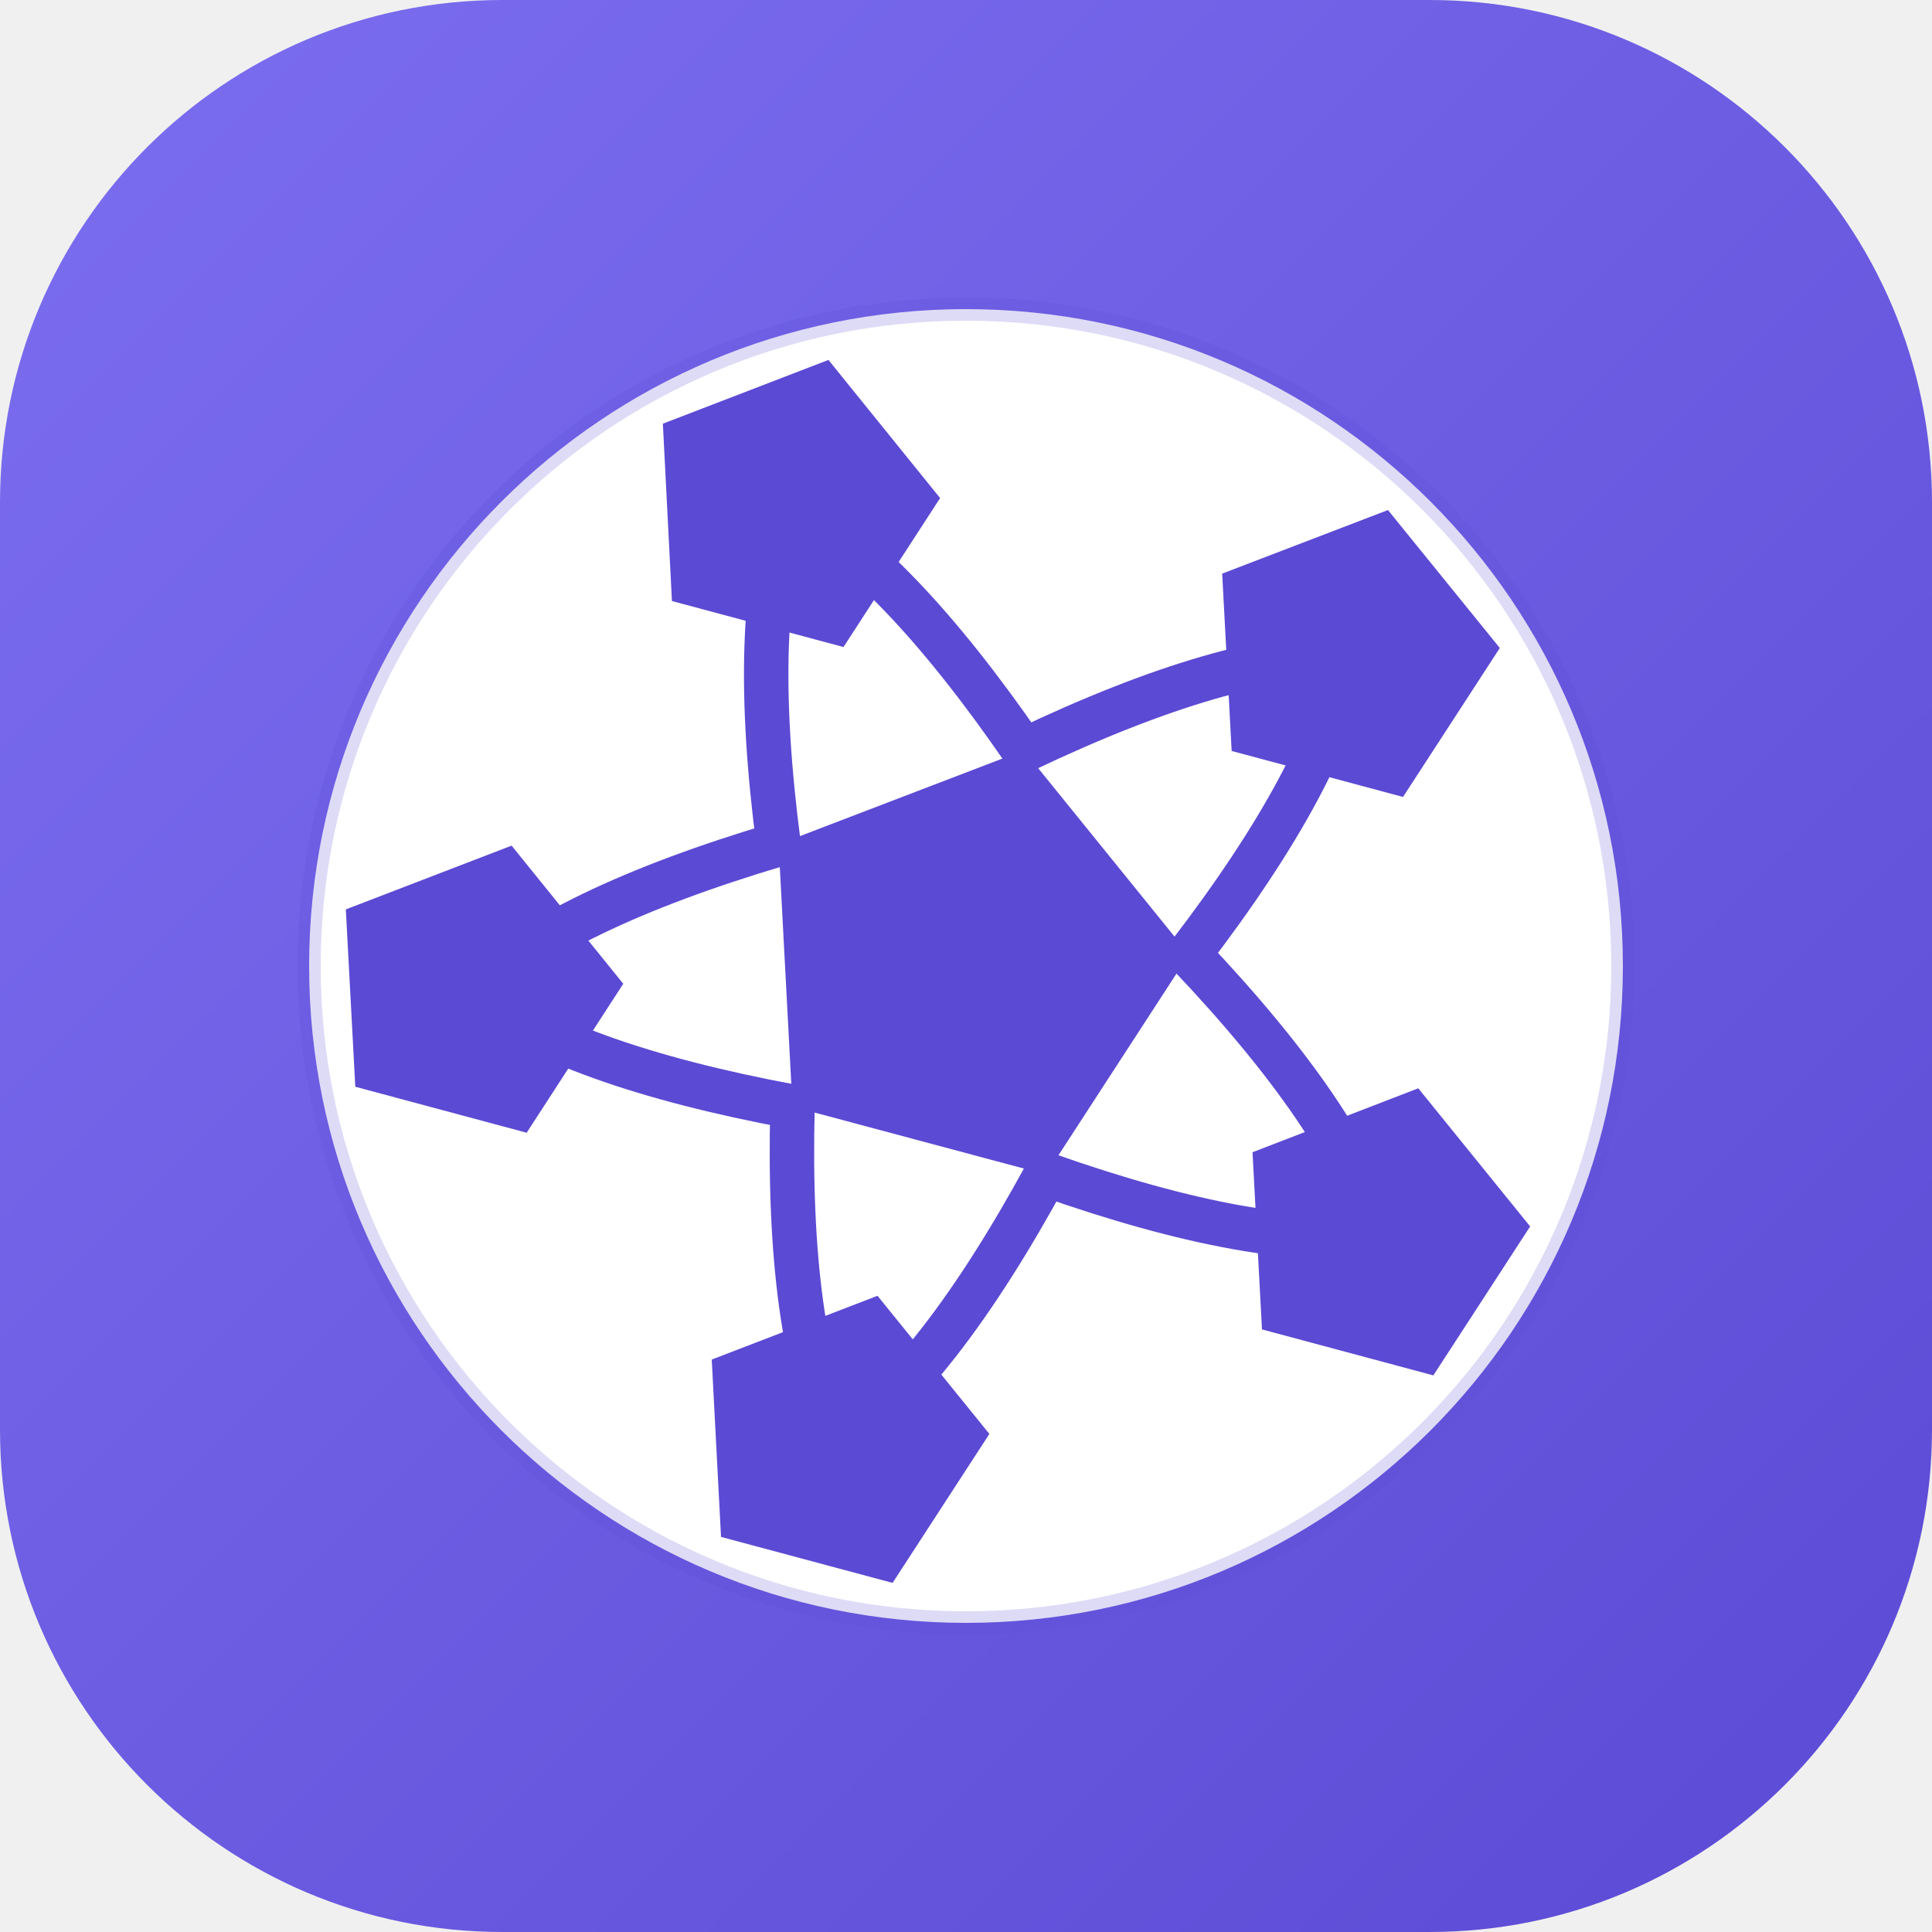
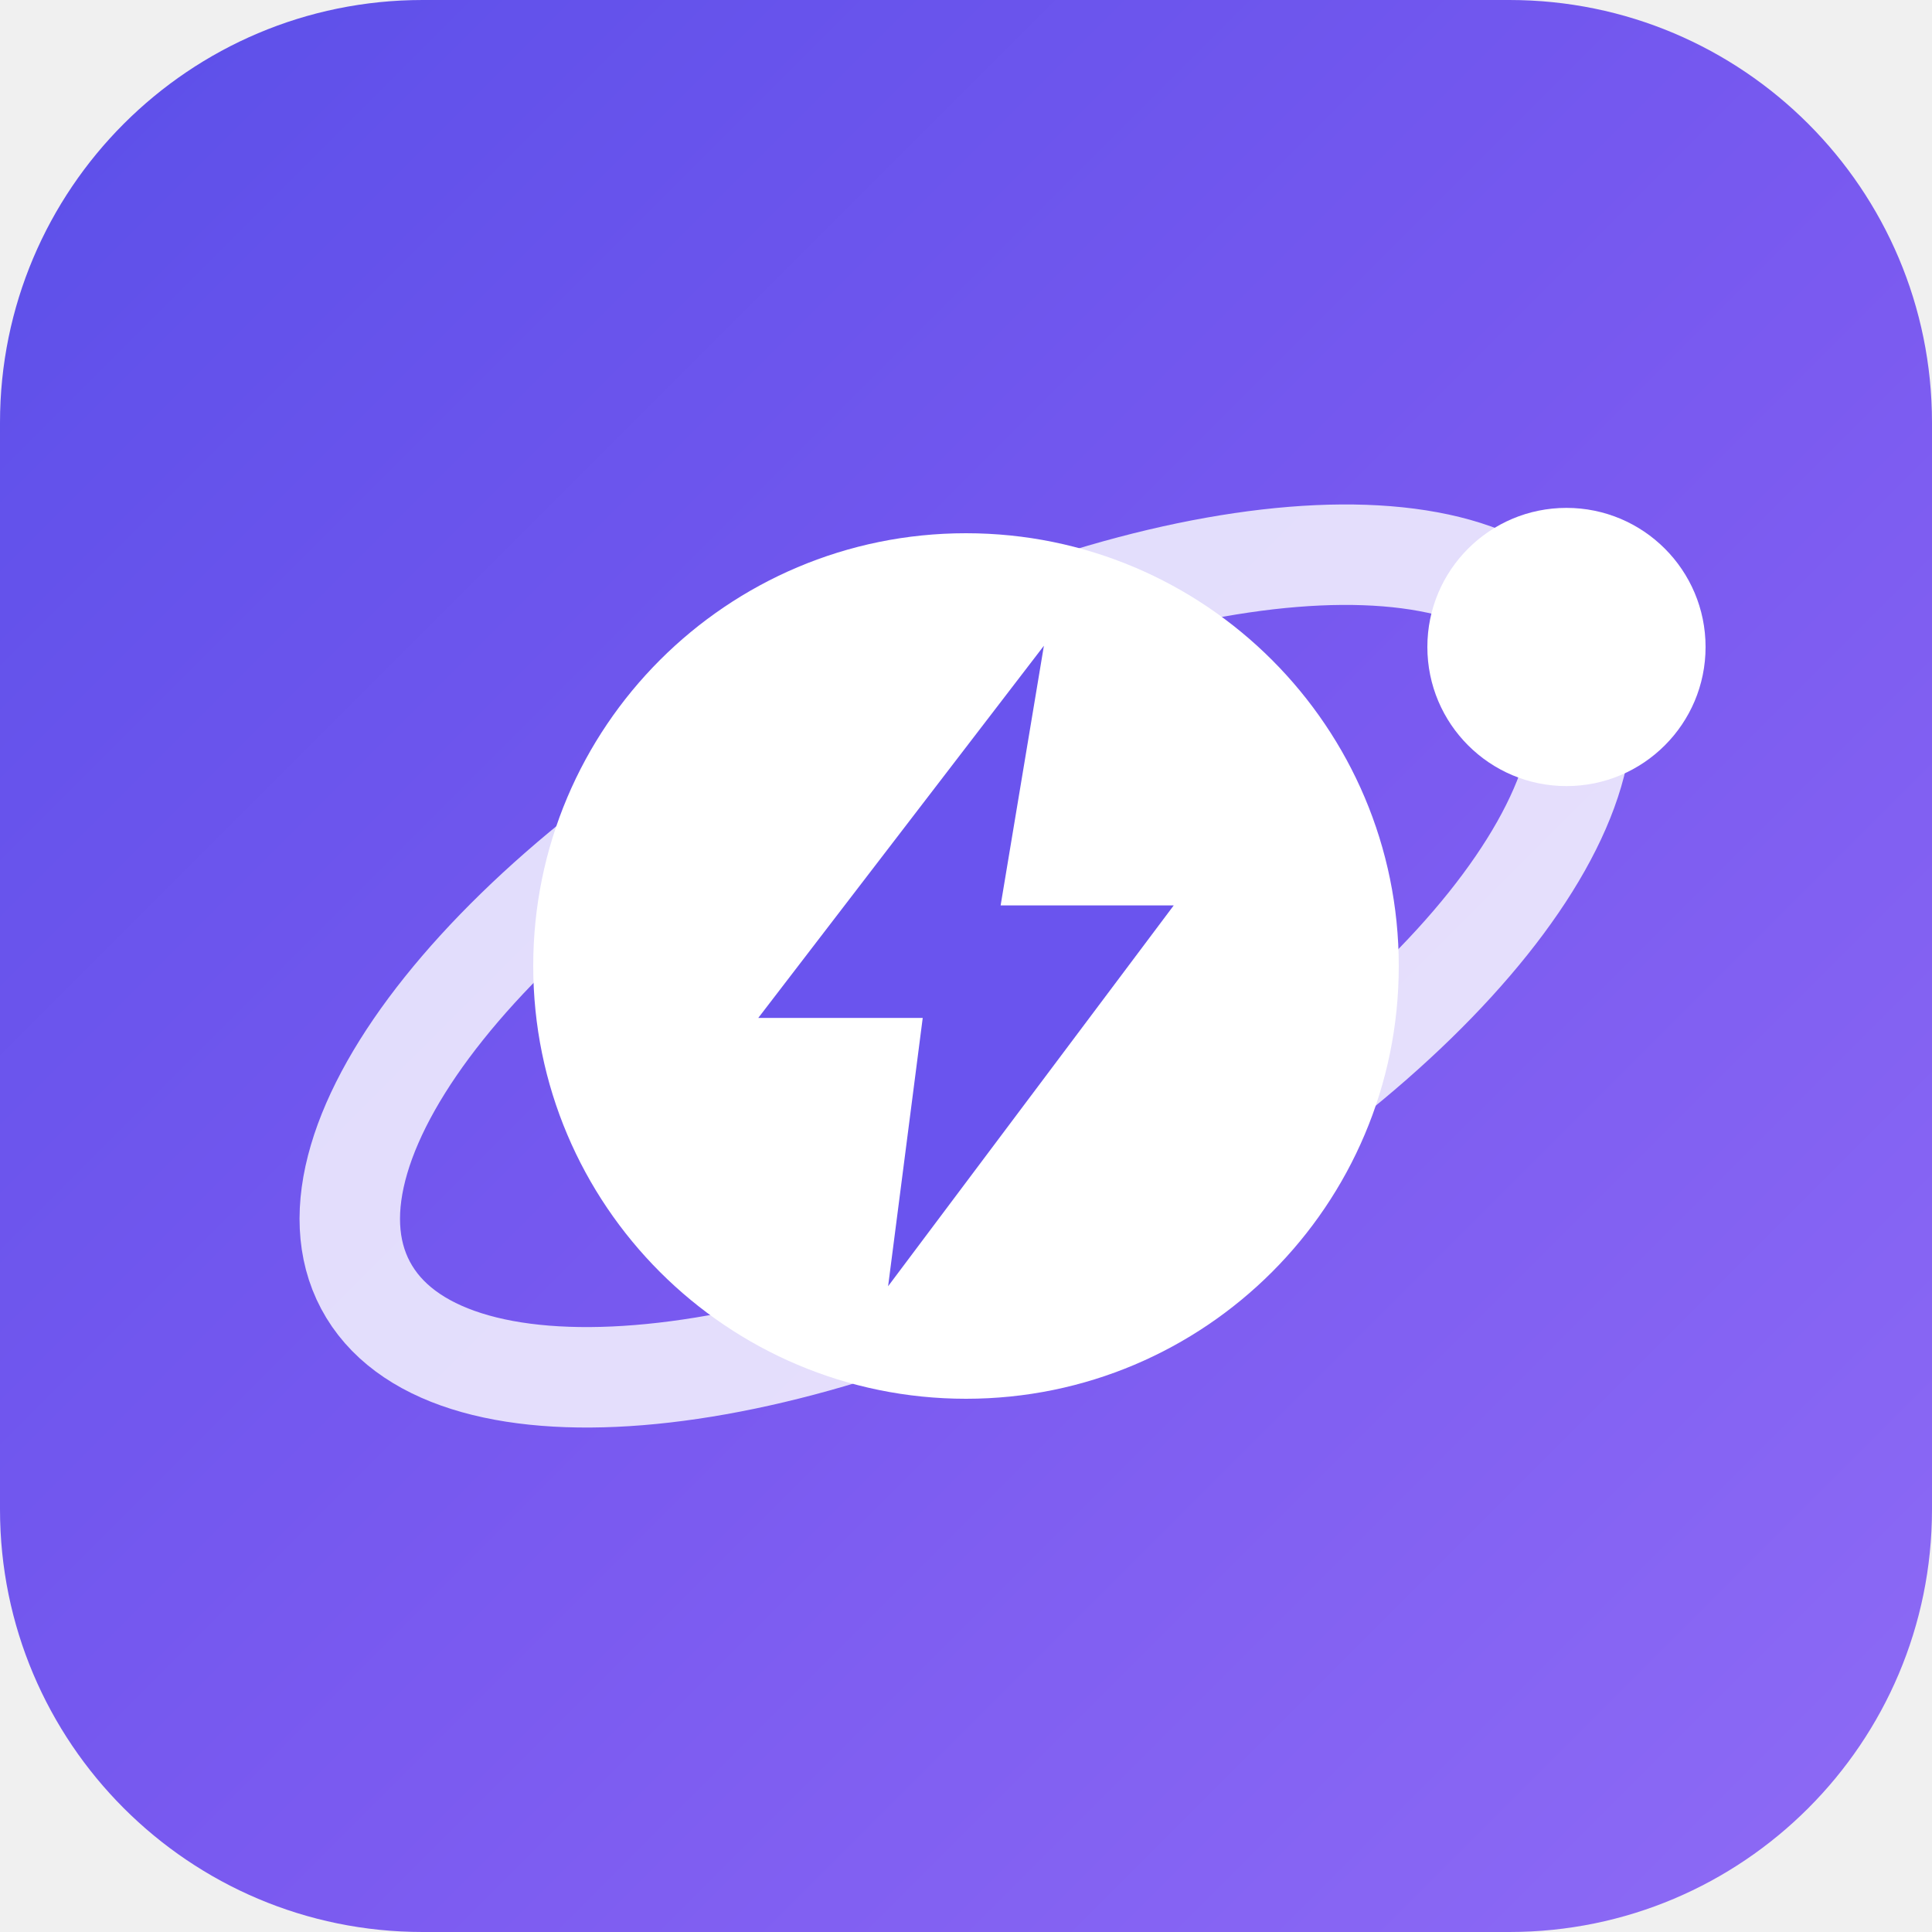
- <svg xmlns="http://www.w3.org/2000/svg" viewBox="0 0 100 100">
+ <svg xmlns="http://www.w3.org/2000/svg" viewBox="0 0 32 32" fill="none">
  <defs>
-     <linearGradient id="bg" x1="0%" y1="0%" x2="100%" y2="100%">
-       <stop offset="0%" stop-color="#7C6EF0" />
-       <stop offset="100%" stop-color="#5B4AD4" />
+     <linearGradient id="g" x1="0" y1="0" x2="1" y2="1">
+       <stop offset="0%" stop-color="#5B4FE9" />
+       <stop offset="55%" stop-color="#7A5AF0" />
+       <stop offset="100%" stop-color="#8E6BF5" />
    </linearGradient>
-     <clipPath id="bc">
-       <circle cx="50" cy="50" r="34" />
-     </clipPath>
  </defs>
-   <rect width="100" height="100" rx="26" fill="url(#bg)" />
-   <circle cx="50" cy="50" r="34" fill="white" />
-   <g clip-path="url(#bc)" fill="#5B4AD4">
-     <polygon points="52.99,38.84 61.54,49.40 54.14,60.79 41.02,57.28 40.30,43.70" />
-     <polygon points="71.84,26.40 77.63,33.54 72.62,41.25 63.75,38.87 63.26,29.69" />
-     <polygon points="79.20,63.48 74.19,71.19 65.32,68.81 64.83,59.64 73.41,56.33" />
-     <polygon points="46.20,81.93 37.32,79.55 36.84,70.37 45.42,67.07 51.21,74.22" />
-     <polygon points="18.39,56.25 17.90,47.07 26.48,43.77 32.26,50.92 27.26,58.63" />
-     <polygon points="34.31,21.93 42.88,18.63 48.66,25.78 43.66,33.49 34.78,31.11" />
+   <rect width="32" height="32" rx="7" fill="url(#g)" />
+   <g transform="translate(3.2 3.2) scale(0.256)">
+     <ellipse cx="50" cy="50" rx="44" ry="19" transform="rotate(-28 50 50)" fill="none" stroke="#fff" stroke-width="6.5" opacity=".8" />
+     <circle cx="50" cy="50" r="28" fill="#fff" />
+     <path d="M59 13L26 56h19l-4 31 33-44H54z" fill="#6A54EE" transform="translate(50 50) scale(.56) translate(-50 -50)" />
+     <circle cx="88.85" cy="29.36" r="9" fill="#fff" />
  </g>
-   <g clip-path="url(#bc)" fill="none" stroke="#5B4AD4" stroke-width="2.3" stroke-linecap="round">
-     <path d="M52.99,38.84 Q63.59,33.79 69.82,33.95" />
-     <path d="M52.99,38.84 Q46.34,29.17 40.86,26.19" />
-     <path d="M61.54,49.40 Q69.63,57.92 71.39,63.89" />
-     <path d="M61.54,49.40 Q68.68,40.09 69.82,33.95" />
-     <path d="M54.14,60.79 Q48.53,71.10 43.40,74.63" />
-     <path d="M54.14,60.79 Q65.22,64.70 71.39,63.89" />
-     <path d="M41.02,57.28 Q29.44,55.13 24.46,51.33" />
-     <path d="M41.02,57.28 Q40.72,69.02 43.40,74.63" />
-     <path d="M40.30,43.70 Q38.78,32.07 40.86,26.19" />
-     <path d="M40.30,43.70 Q29.01,47.05 24.46,51.33" />
-   </g>
-   <circle cx="50" cy="50" r="34" fill="none" stroke="#5B4AD4" stroke-width="1.2" opacity="0.2" />
</svg>
